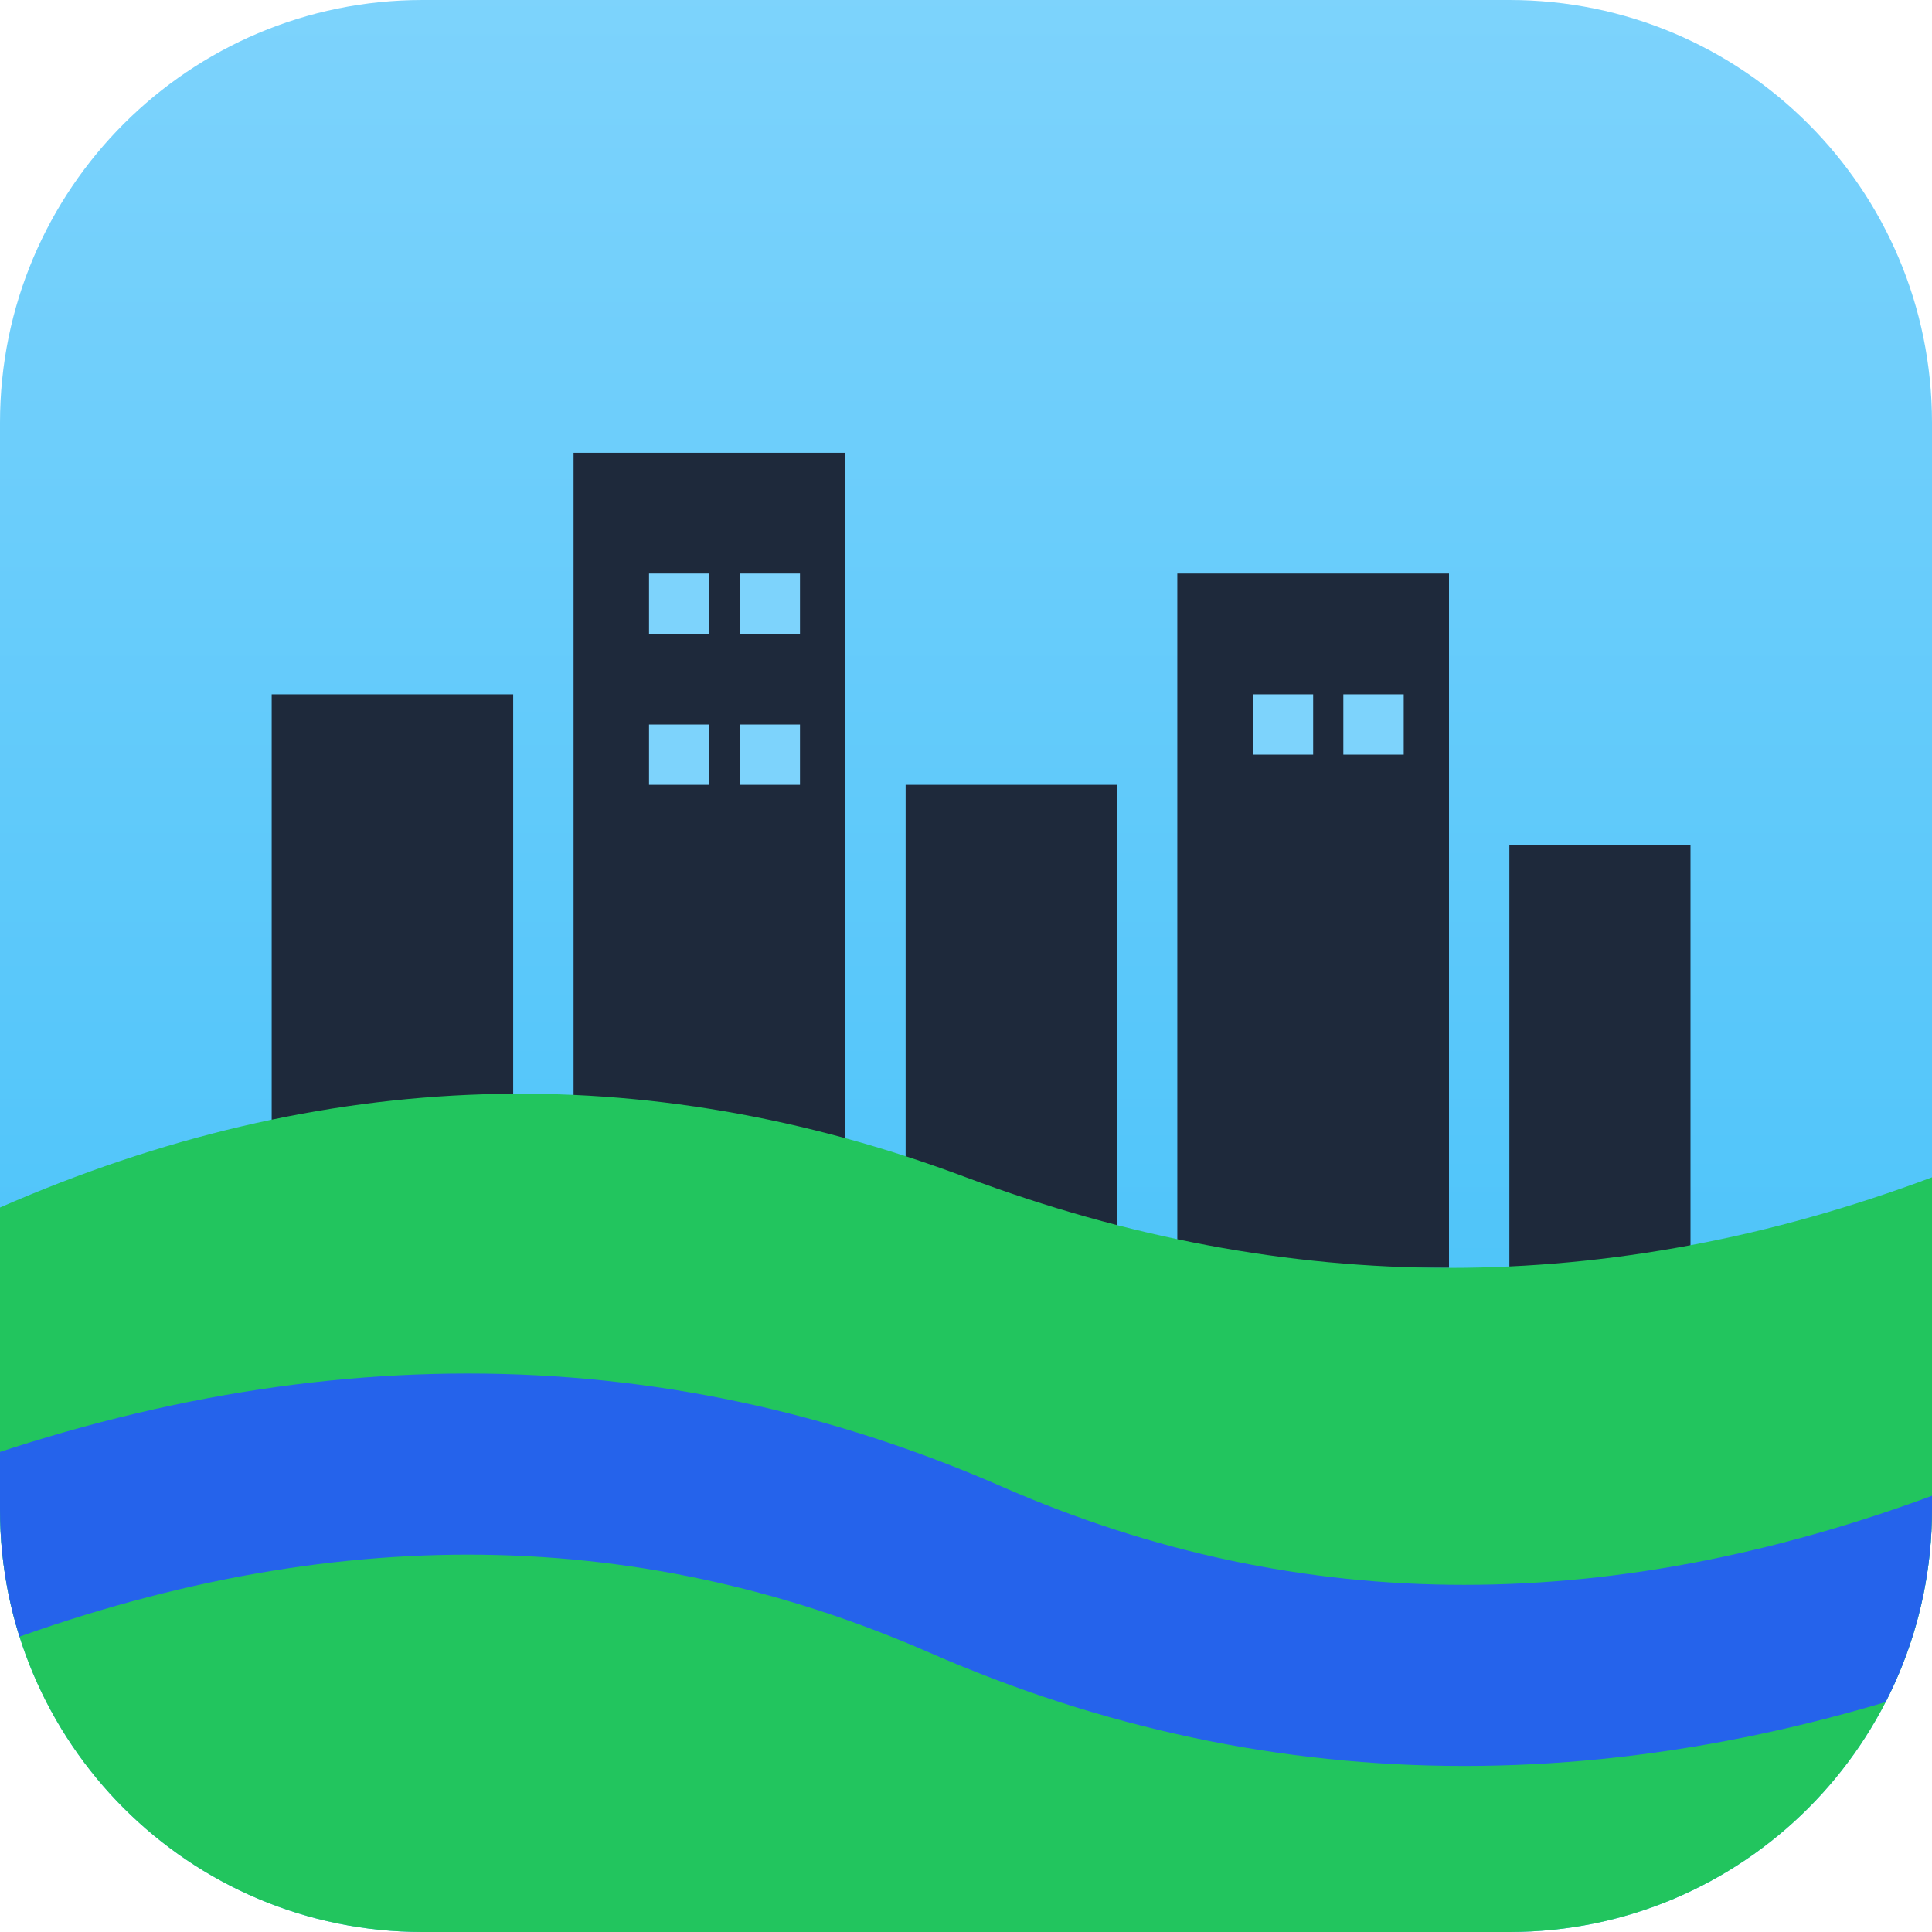
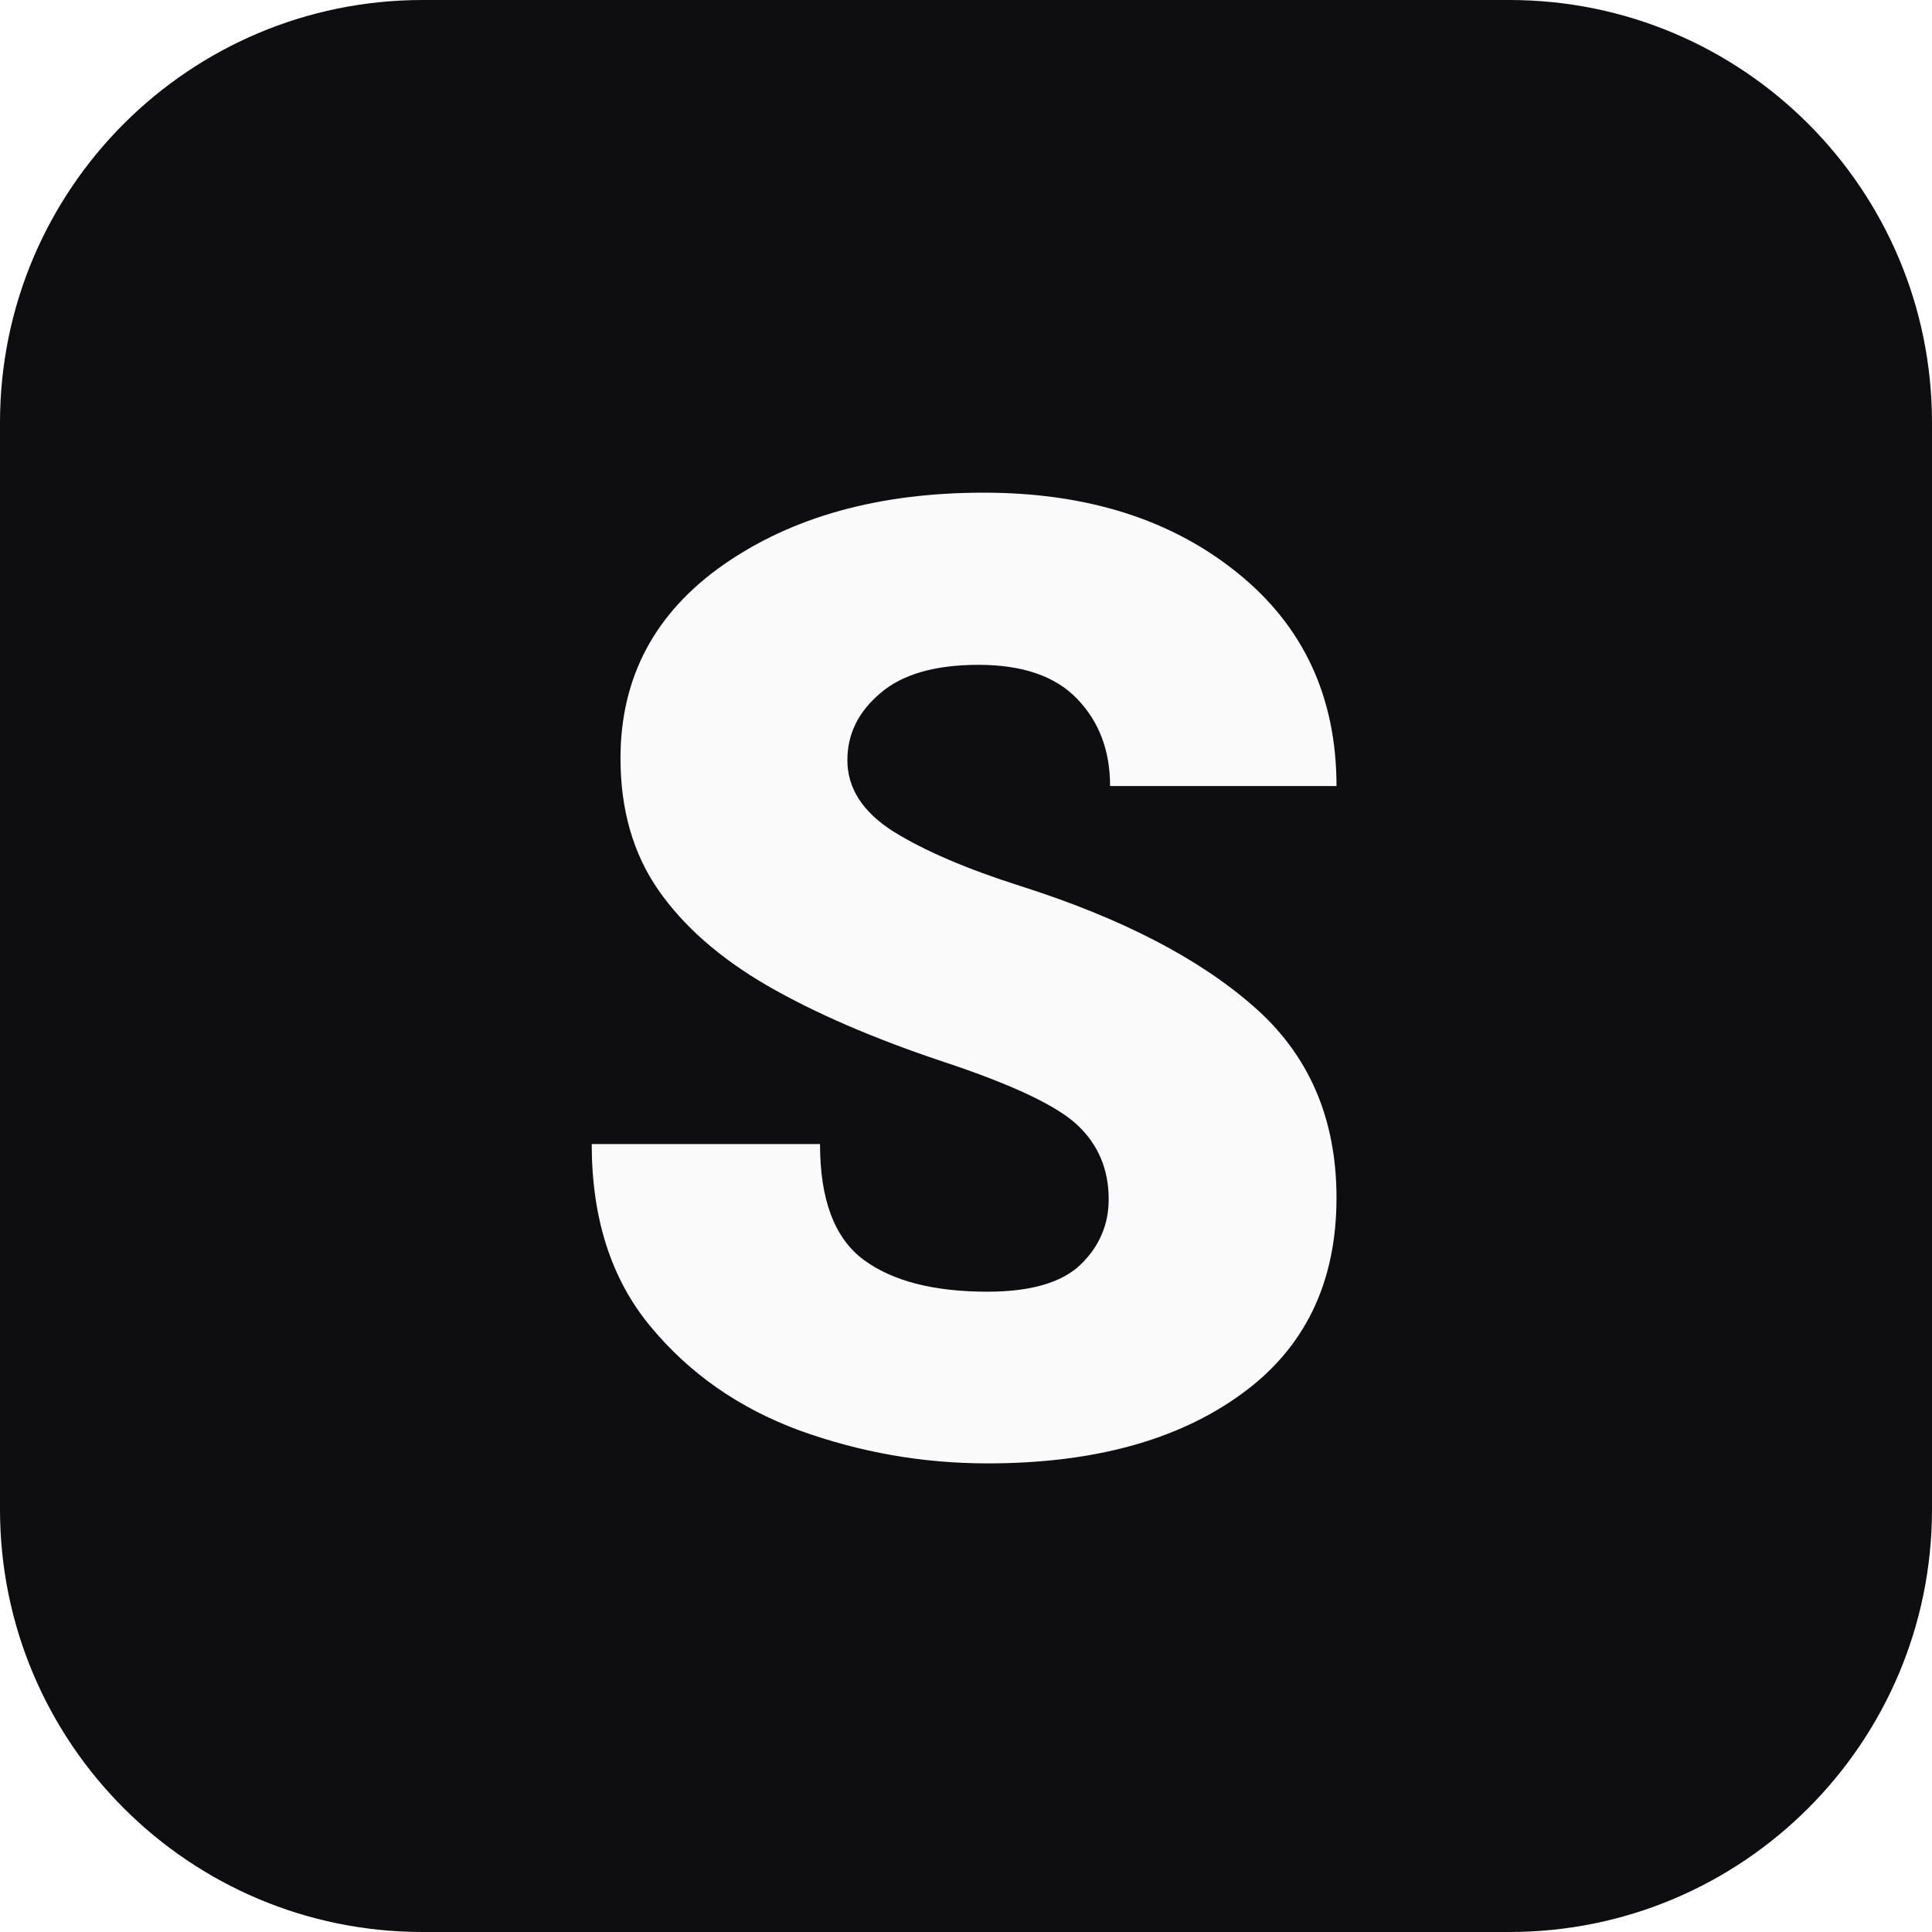
<svg xmlns="http://www.w3.org/2000/svg" viewBox="0 0 64 64" width="64" height="64" role="img" aria-label="Stadt Land Fluss">
-   <defs>
-     <linearGradient id="sky" x1="0" y1="0" x2="0" y2="1">
-       <stop offset="0" stop-color="#7dd3fc" />
-       <stop offset="1" stop-color="#38bdf8" />
-     </linearGradient>
-     <clipPath id="rounded">
-       <rect width="64" height="64" rx="14" />
-     </clipPath>
-   </defs>
-   <g clip-path="url(#rounded)">
-     <rect width="64" height="64" fill="url(#sky)" />
-     <g fill="#1e293b">
-       <rect x="9" y="23" width="8" height="19" />
-       <rect x="19" y="15" width="9" height="27" />
-       <rect x="30" y="26" width="7" height="16" />
-       <rect x="39" y="19" width="9" height="23" />
-       <rect x="50" y="28" width="6" height="14" />
-     </g>
-     <g fill="#7dd3fc">
-       <rect x="21.5" y="19" width="2" height="2" />
-       <rect x="24.5" y="19" width="2" height="2" />
-       <rect x="21.5" y="24" width="2" height="2" />
-       <rect x="24.5" y="24" width="2" height="2" />
-       <rect x="41.5" y="23" width="2" height="2" />
-       <rect x="44.5" y="23" width="2" height="2" />
-     </g>
-     <path d="M0 40 Q 16 33 32 39 T 64 39 V64 H0 Z" fill="#22c55e" />
-     <path d="M-2 52 Q 16 45 32 52 T 66 52" fill="none" stroke="#2563eb" stroke-width="6" stroke-linecap="round" />
-   </g>
+   <rect width="64" height="64" rx="14" fill="#0e0e11" />
+   <text x="32" y="33" fill="#fafafa" font-family="ui-sans-serif, system-ui, -apple-system, 'Segoe UI', Roboto, sans-serif" font-size="44" font-weight="800" text-anchor="middle" dominant-baseline="central">S</text>
</svg>
